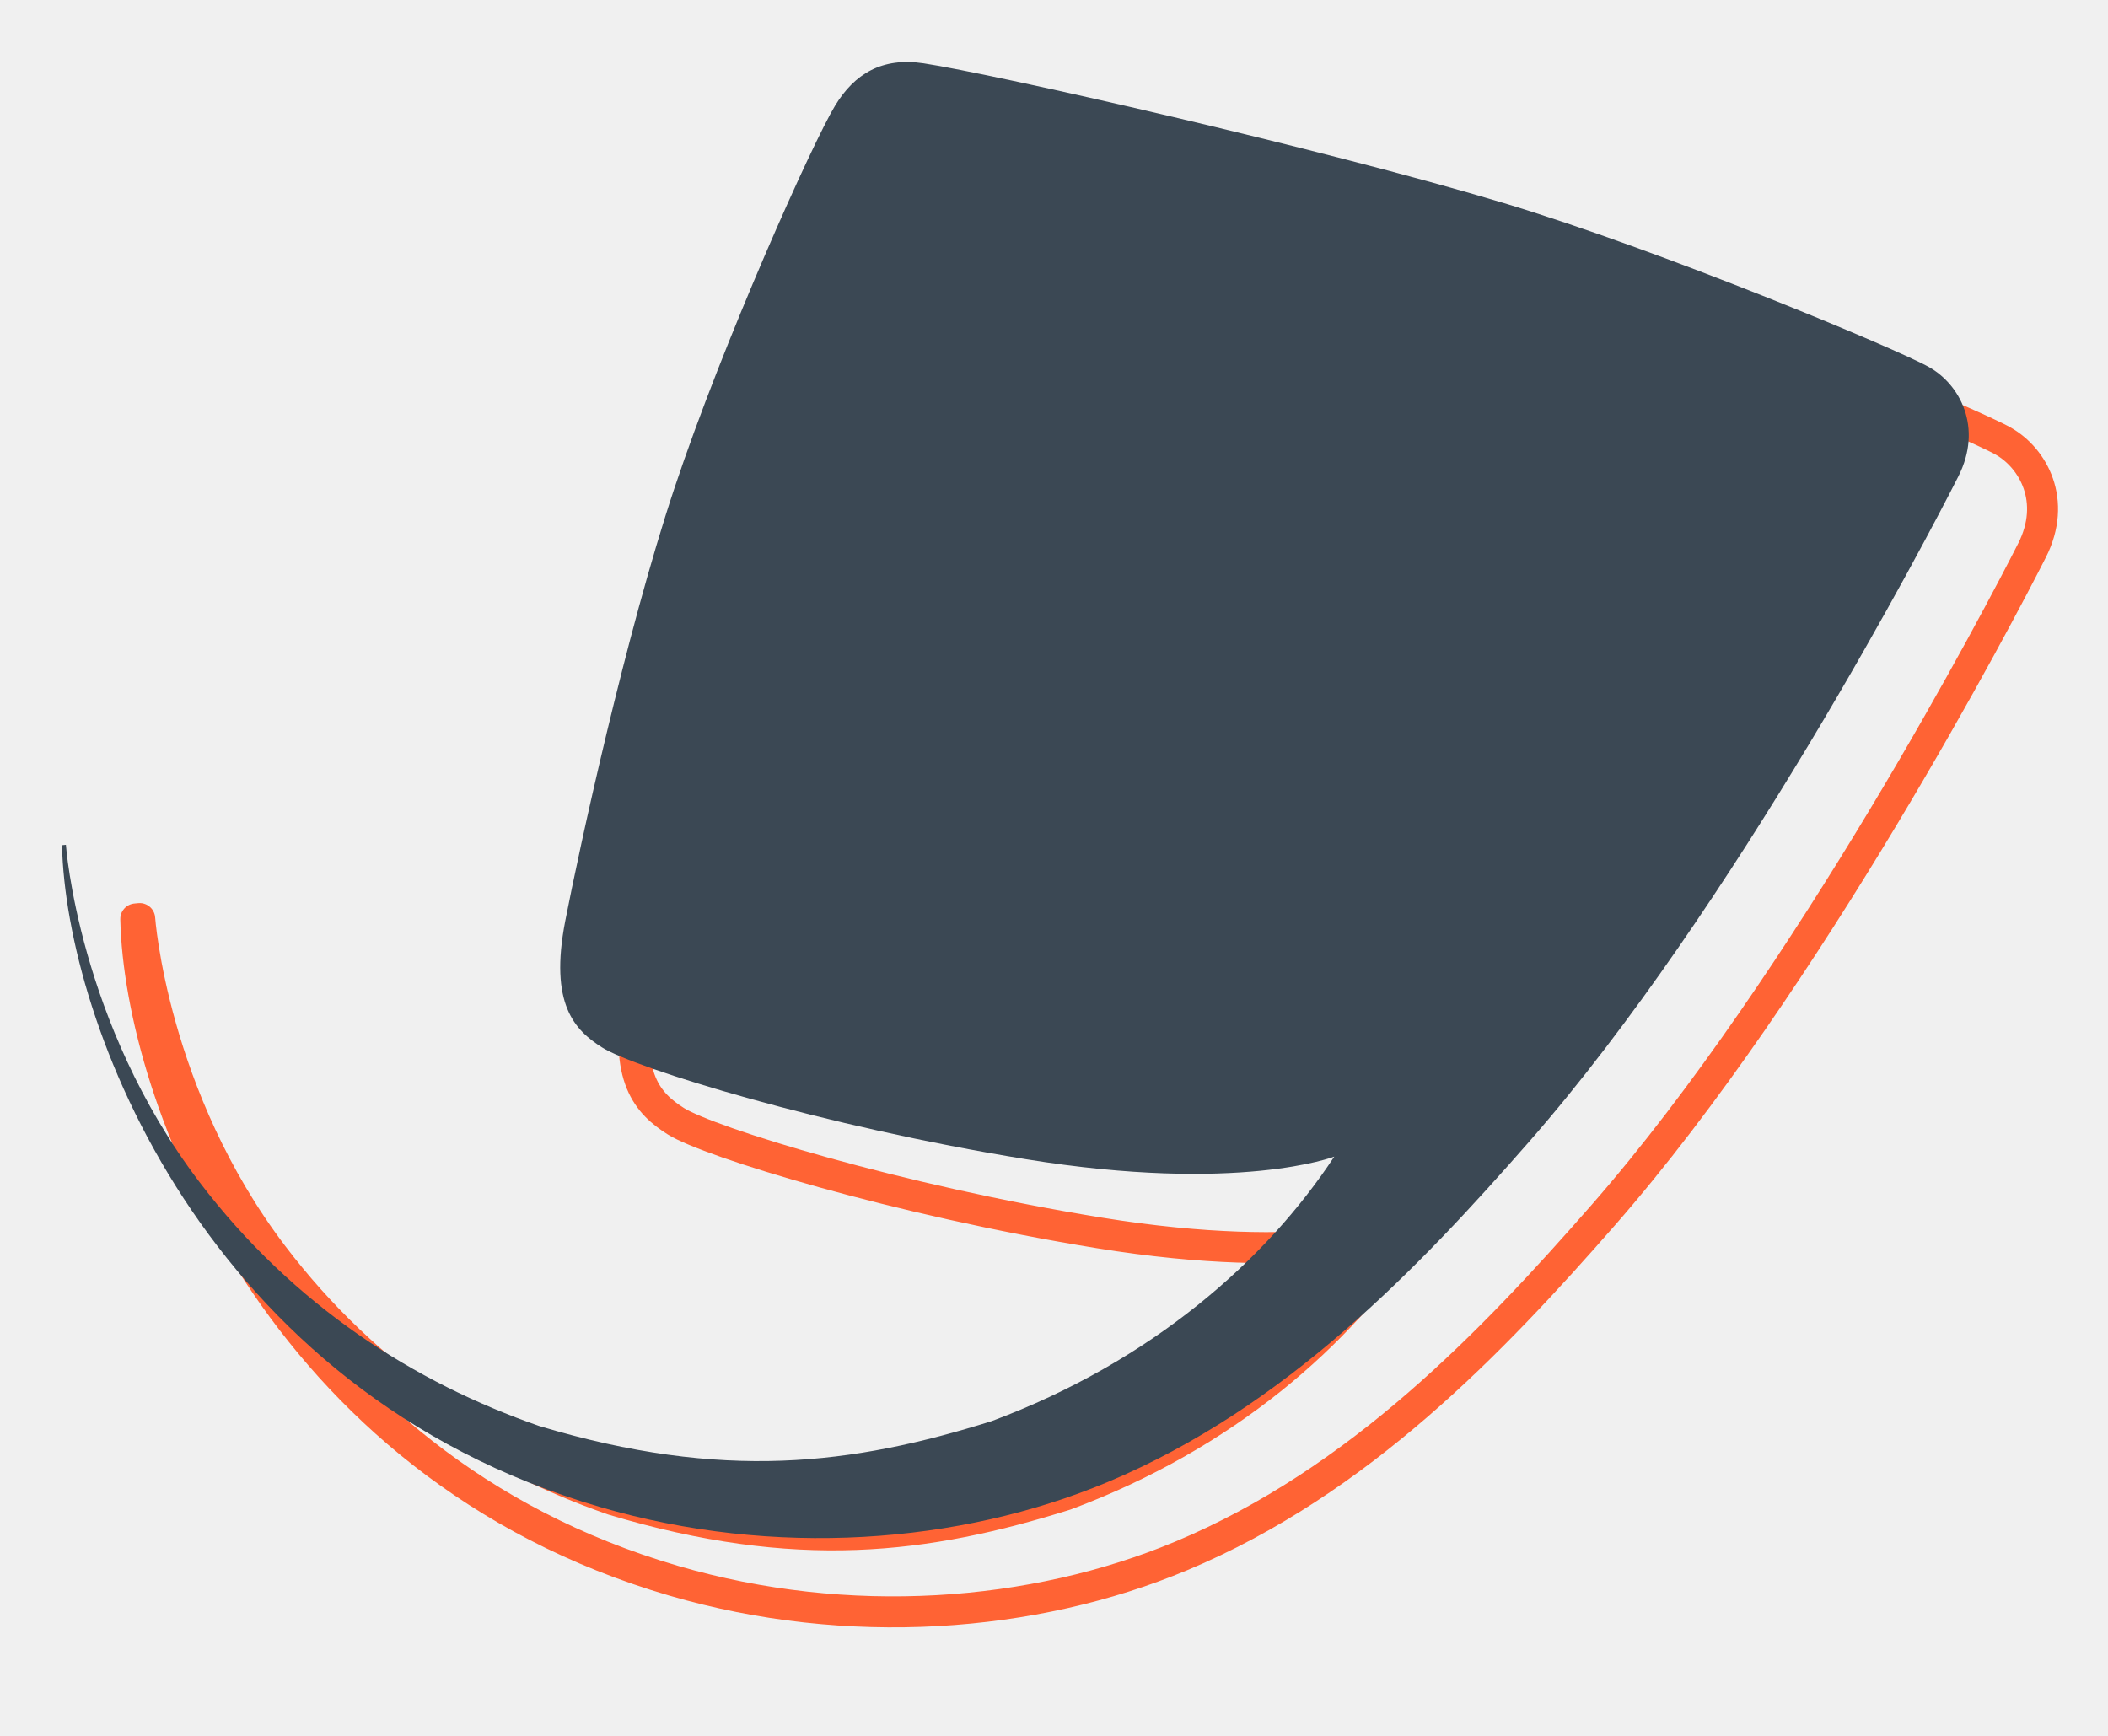
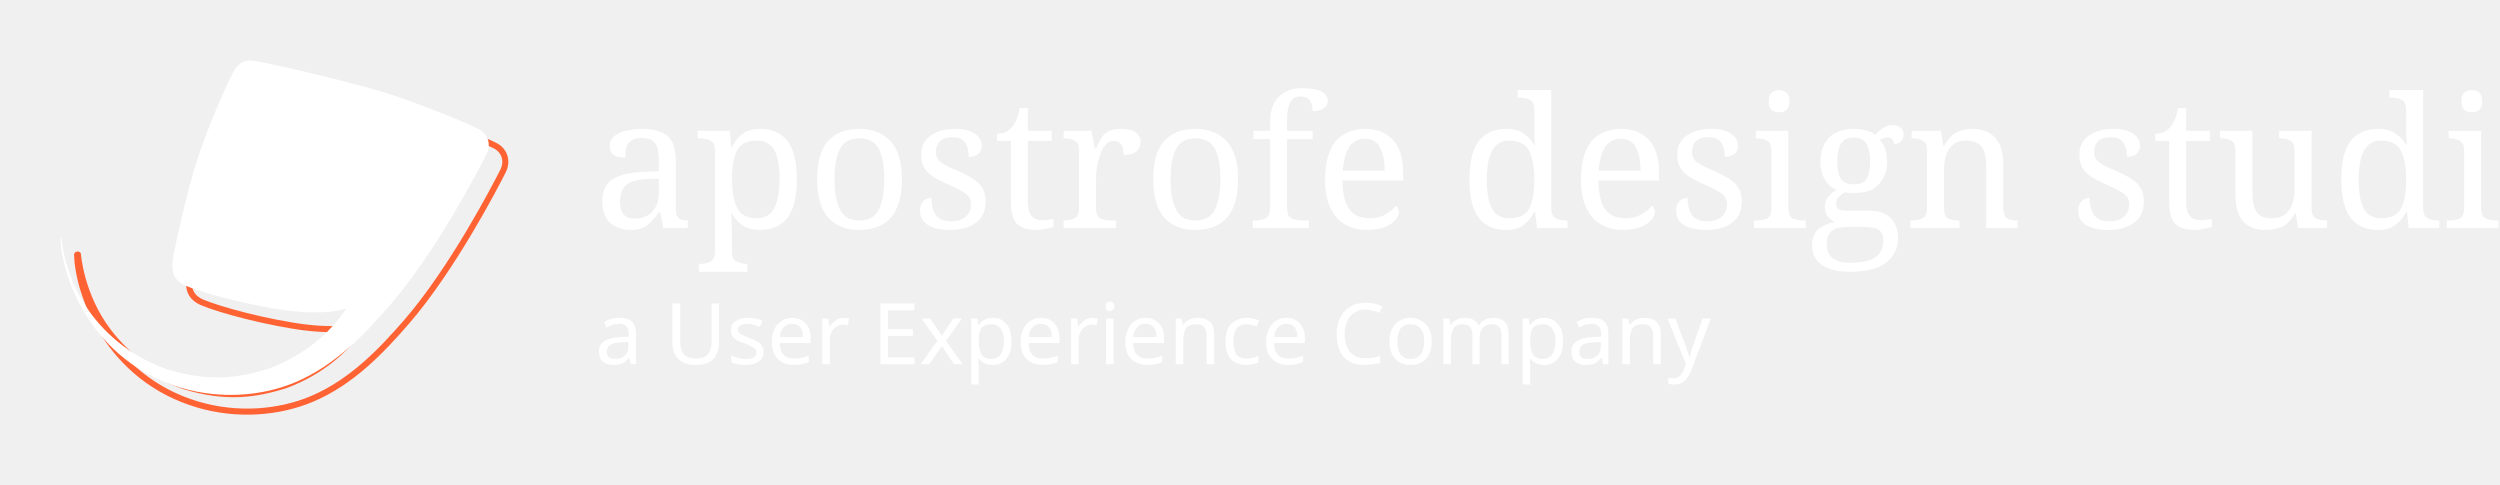
- <svg xmlns="http://www.w3.org/2000/svg" width="100%" height="100%" viewBox="0 0 68 56" version="1.1" xml:space="preserve" style="fill-rule:evenodd;clip-rule:evenodd;stroke-linecap:round;stroke-linejoin:round;stroke-miterlimit:1.5;">
-   <g transform="matrix(1,0,0,1,-140.333,-0.927491)">
-     <g id="Logo-footer" transform="matrix(0.73913,0,0,0.605726,140.333,0.927491)">
+ <svg xmlns="http://www.w3.org/2000/svg" width="100%" height="100%" viewBox="0 0 413 80" version="1.1" xml:space="preserve" style="fill-rule:evenodd;clip-rule:evenodd;stroke-linecap:round;stroke-linejoin:round;stroke-miterlimit:1.5;">
+   <g transform="matrix(1,0,0,1,0,-123)">
+     <g id="Logo--Footer" transform="matrix(4.48913,0,0,0.869565,0,123)">
      <rect x="0" y="0" width="92" height="92" style="fill:none;" />
-       <g id="logo" transform="matrix(0.805035,0,0,3.17363,-159.684,-11.5335)">
+       <g id="logo" transform="matrix(0.152445,0,0,2.56442,-28.5232,-0.48754)">
        <g transform="matrix(0.211582,0,0,0.0654911,171.563,-75.5387)">
-           <path d="M487.421,1524.19C487.421,1524.19 462.921,1533.69 408.365,1524.85C356.503,1516.46 308.143,1501.52 299.769,1496.2C292.839,1491.8 286.225,1485.15 290.365,1463.85C293.916,1445.59 305.865,1390.35 318.365,1352.85C330.865,1315.35 353.754,1264.33 359.532,1254.85C364.477,1246.74 371.532,1242.42 382.199,1244.04C400.059,1246.73 484.365,1265.85 530.865,1279.85C570.994,1291.93 631.41,1317.14 639.865,1321.91C647.643,1326.3 653.699,1337.3 647.31,1349.91C639.119,1366.08 589.865,1460.35 537.365,1520.35C509.085,1552.67 474.953,1588.51 429.344,1607.59C391.356,1623.48 343.902,1627.02 299.246,1613.97C197.652,1584.3 162.425,1489.39 161.425,1444.39L162.428,1444.29C162.428,1444.29 165.603,1489.88 196.604,1530.66C220.845,1562.54 251.935,1582.2 283.715,1593.23C330.813,1607.38 363.917,1603.18 399.644,1591.97C440.643,1576.69 469.954,1550.73 487.421,1524.19Z" style="fill:none;stroke:rgb(255,99,52);stroke-width:7.94px;" />
+           <path d="M487.421,1524.19C487.421,1524.19 462.921,1533.69 408.365,1524.85C356.503,1516.46 308.143,1501.52 299.769,1496.2C292.839,1491.8 286.225,1485.15 290.365,1463.85C293.916,1445.59 305.865,1390.35 318.365,1352.85C330.865,1315.35 353.754,1264.33 359.532,1254.85C364.477,1246.74 371.532,1242.42 382.199,1244.04C400.059,1246.73 484.365,1265.85 530.865,1279.85C570.994,1291.93 631.41,1317.14 639.865,1321.91C647.643,1326.3 653.699,1337.3 647.31,1349.91C639.119,1366.08 589.865,1460.35 537.365,1520.35C509.085,1552.67 474.953,1588.51 429.344,1607.59C391.356,1623.48 343.902,1627.02 299.246,1613.97C197.652,1584.3 162.425,1489.39 161.425,1444.39L162.428,1444.29C162.428,1444.29 165.603,1489.88 196.604,1530.66C220.845,1562.54 251.935,1582.2 283.715,1593.23C330.813,1607.38 363.917,1603.18 399.644,1591.97C440.643,1576.69 469.954,1550.73 487.421,1524.19Z" style="fill:none;stroke:rgb(255,99,52);stroke-width:6.88px;" />
        </g>
        <g transform="matrix(0.211582,0,0,0.0654911,167.563,-76.7768)">
-           <path d="M487.421,1524.19C487.421,1524.19 462.921,1533.69 408.365,1524.85C356.503,1516.46 308.143,1501.52 299.769,1496.2C292.839,1491.8 286.225,1485.15 290.365,1463.85C293.916,1445.59 305.865,1390.35 318.365,1352.85C330.865,1315.35 353.754,1264.33 359.532,1254.85C364.477,1246.74 371.532,1242.42 382.199,1244.04C400.059,1246.73 484.365,1265.85 530.865,1279.85C570.994,1291.93 631.41,1317.14 639.865,1321.91C647.643,1326.3 653.699,1337.3 647.31,1349.91C639.119,1366.08 589.865,1460.35 537.365,1520.35C509.085,1552.67 474.953,1588.51 429.344,1607.59C391.356,1623.48 343.902,1627.02 299.246,1613.97C197.652,1584.3 162.425,1489.39 161.425,1444.39L162.428,1444.29C162.428,1444.29 165.603,1489.88 196.604,1530.66C220.845,1562.54 251.935,1582.2 283.715,1593.23C330.813,1607.38 363.917,1603.18 399.644,1591.97C440.643,1576.69 469.954,1550.73 487.421,1524.19Z" style="fill:rgb(59,72,84);" />
+           <path d="M487.421,1524.19C487.421,1524.19 462.921,1533.69 408.365,1524.85C356.503,1516.46 308.143,1501.52 299.769,1496.2C292.839,1491.8 286.225,1485.15 290.365,1463.85C293.916,1445.59 305.865,1390.35 318.365,1352.85C330.865,1315.35 353.754,1264.33 359.532,1254.85C364.477,1246.74 371.532,1242.42 382.199,1244.04C400.059,1246.73 484.365,1265.85 530.865,1279.85C570.994,1291.93 631.41,1317.14 639.865,1321.91C647.643,1326.3 653.699,1337.3 647.31,1349.91C639.119,1366.08 589.865,1460.35 537.365,1520.35C509.085,1552.67 474.953,1588.51 429.344,1607.59C391.356,1623.48 343.902,1627.02 299.246,1613.97C197.652,1584.3 162.425,1489.39 161.425,1444.39L162.428,1444.29C162.428,1444.29 165.603,1489.88 196.604,1530.66C220.845,1562.54 251.935,1582.2 283.715,1593.23C330.813,1607.38 363.917,1603.18 399.644,1591.97C440.643,1576.69 469.954,1550.73 487.421,1524.19Z" style="fill:white;" />
        </g>
+       </g>
+       <g transform="matrix(0.887941,0,0,4.584,-157.604,-699.247)">
+         <text x="202.079px" y="161.993px" style="font-family:'Georgia', serif;font-size:7.526px;fill:white;">apostrofe design studio</text>
+       </g>
+       <g transform="matrix(0.887941,0,0,4.584,-157.529,-673.384)">
+         <text x="202.079px" y="161.993px" style="font-family:'Raleway-Medium', 'Raleway', sans-serif;font-weight:500;font-size:3.512px;fill:white;">a User Experience Company</text>
      </g>
    </g>
  </g>
</svg>
